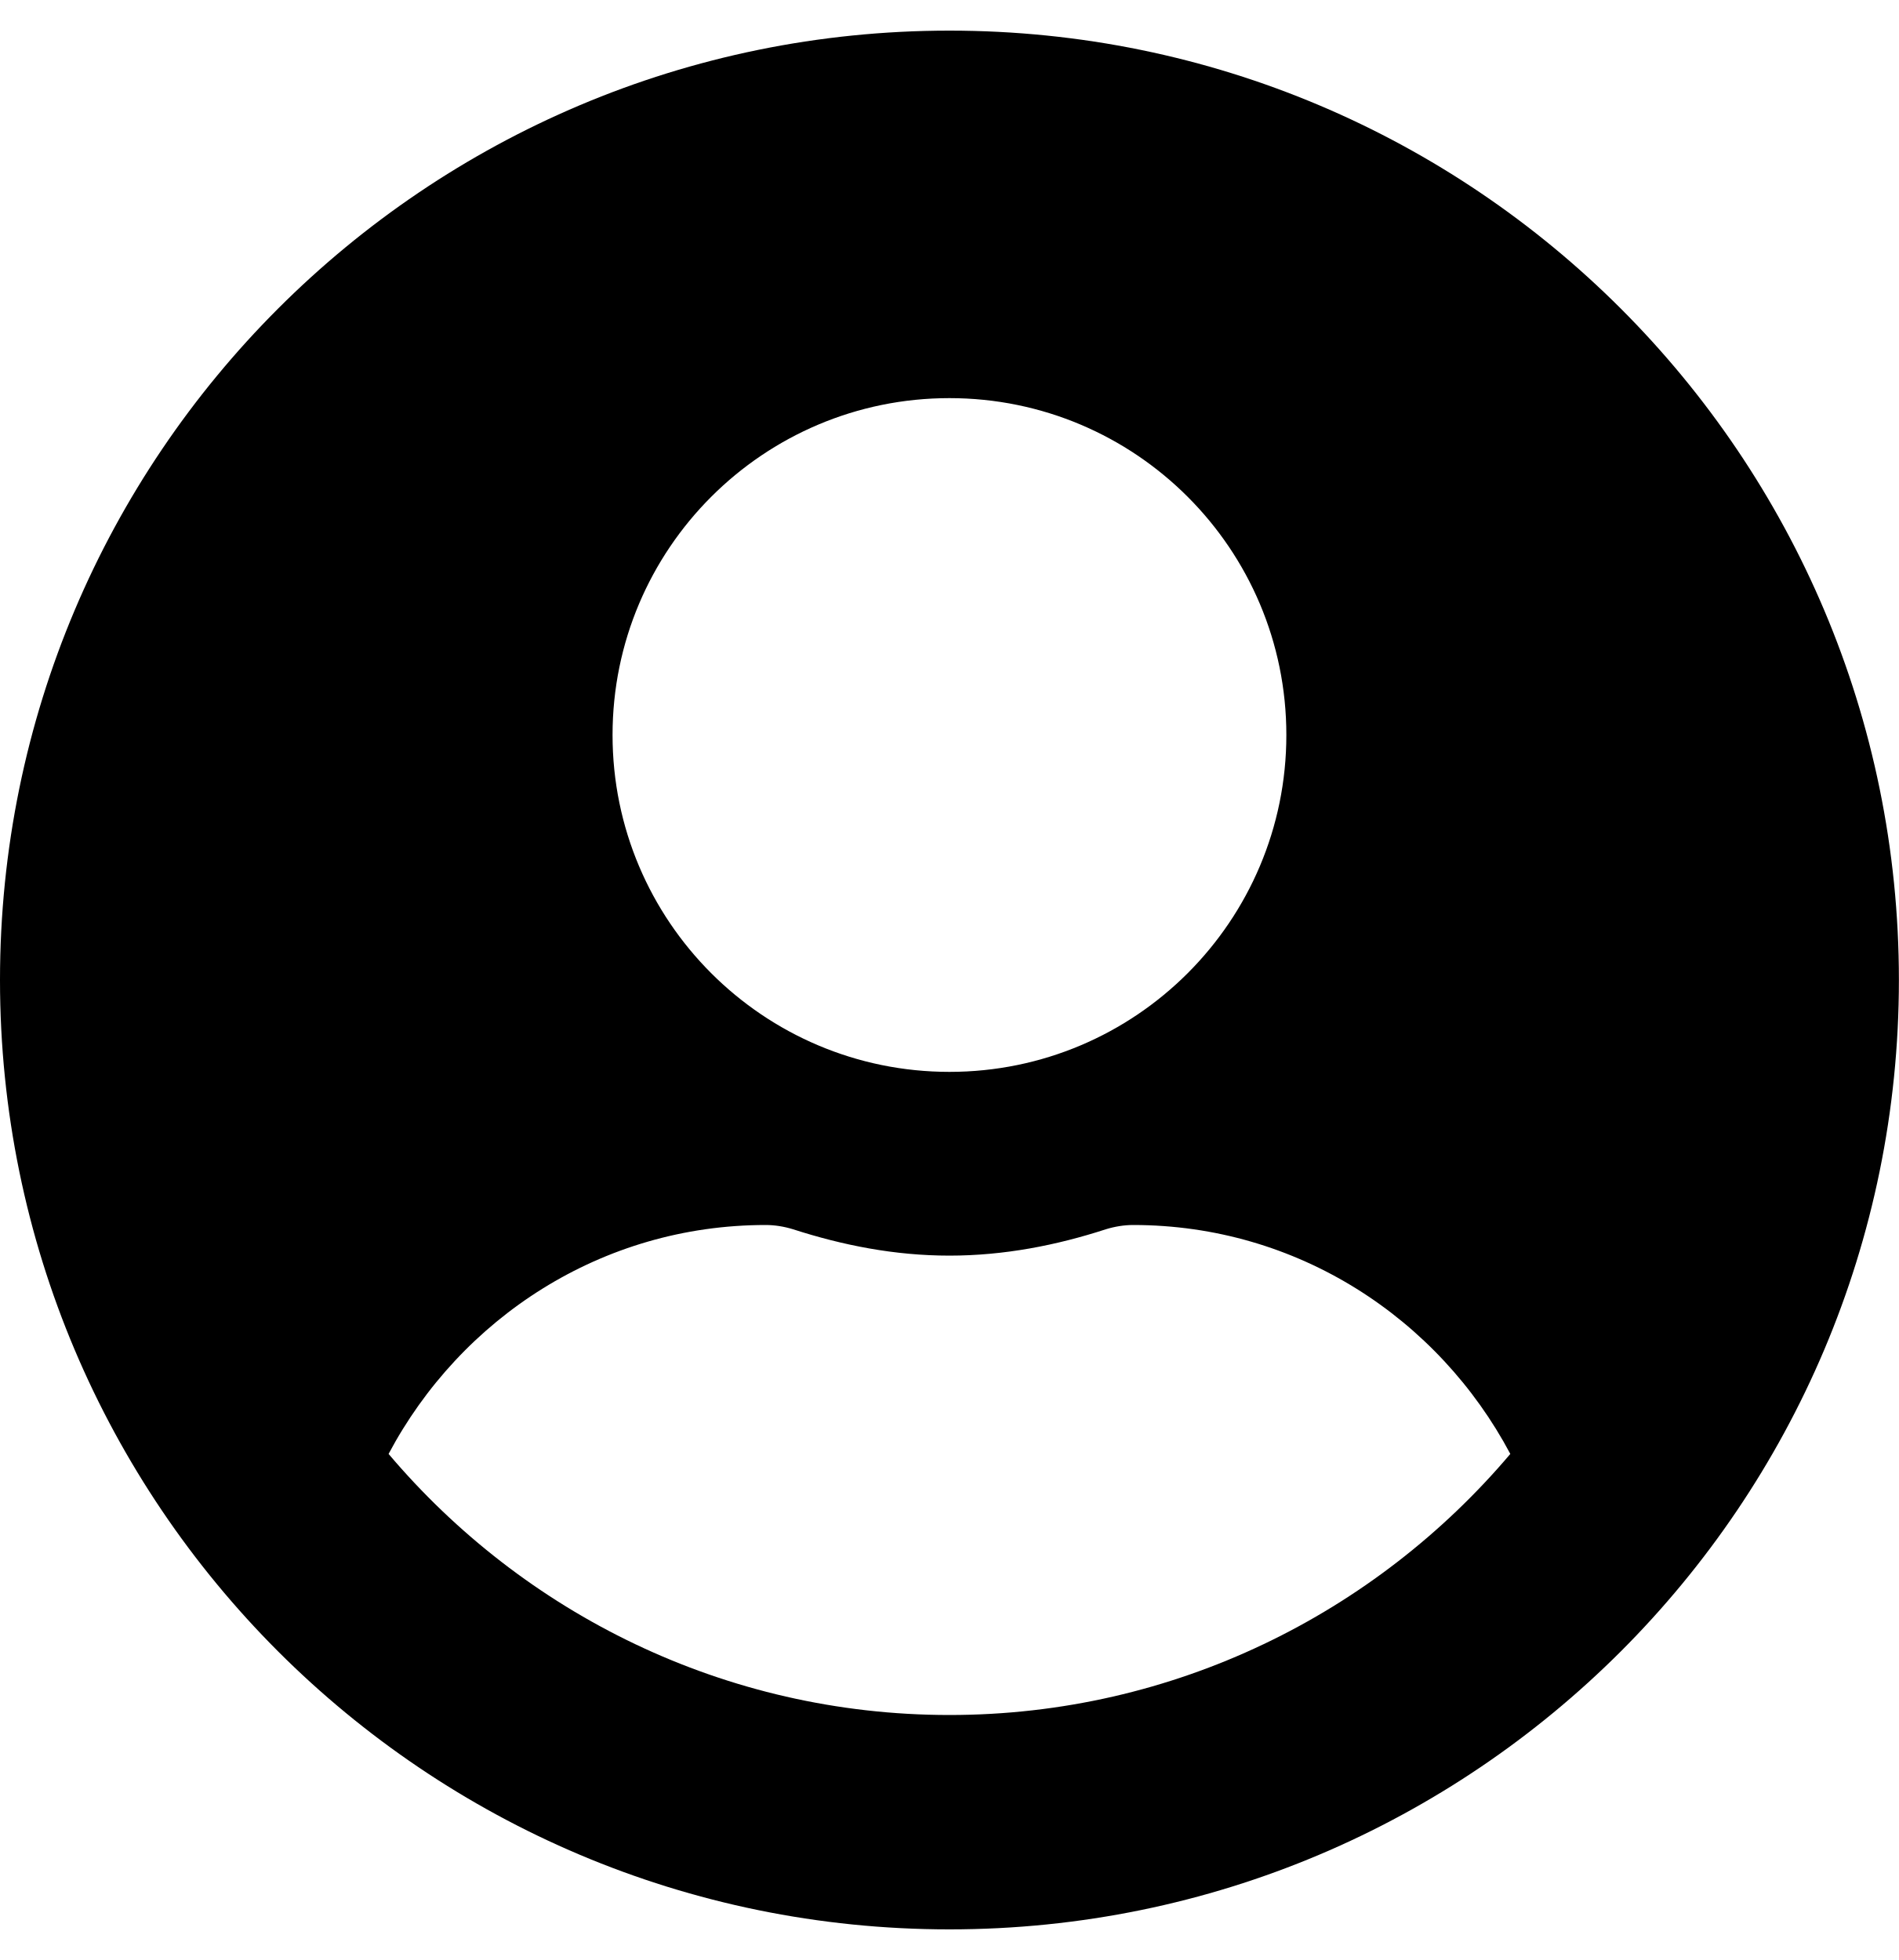
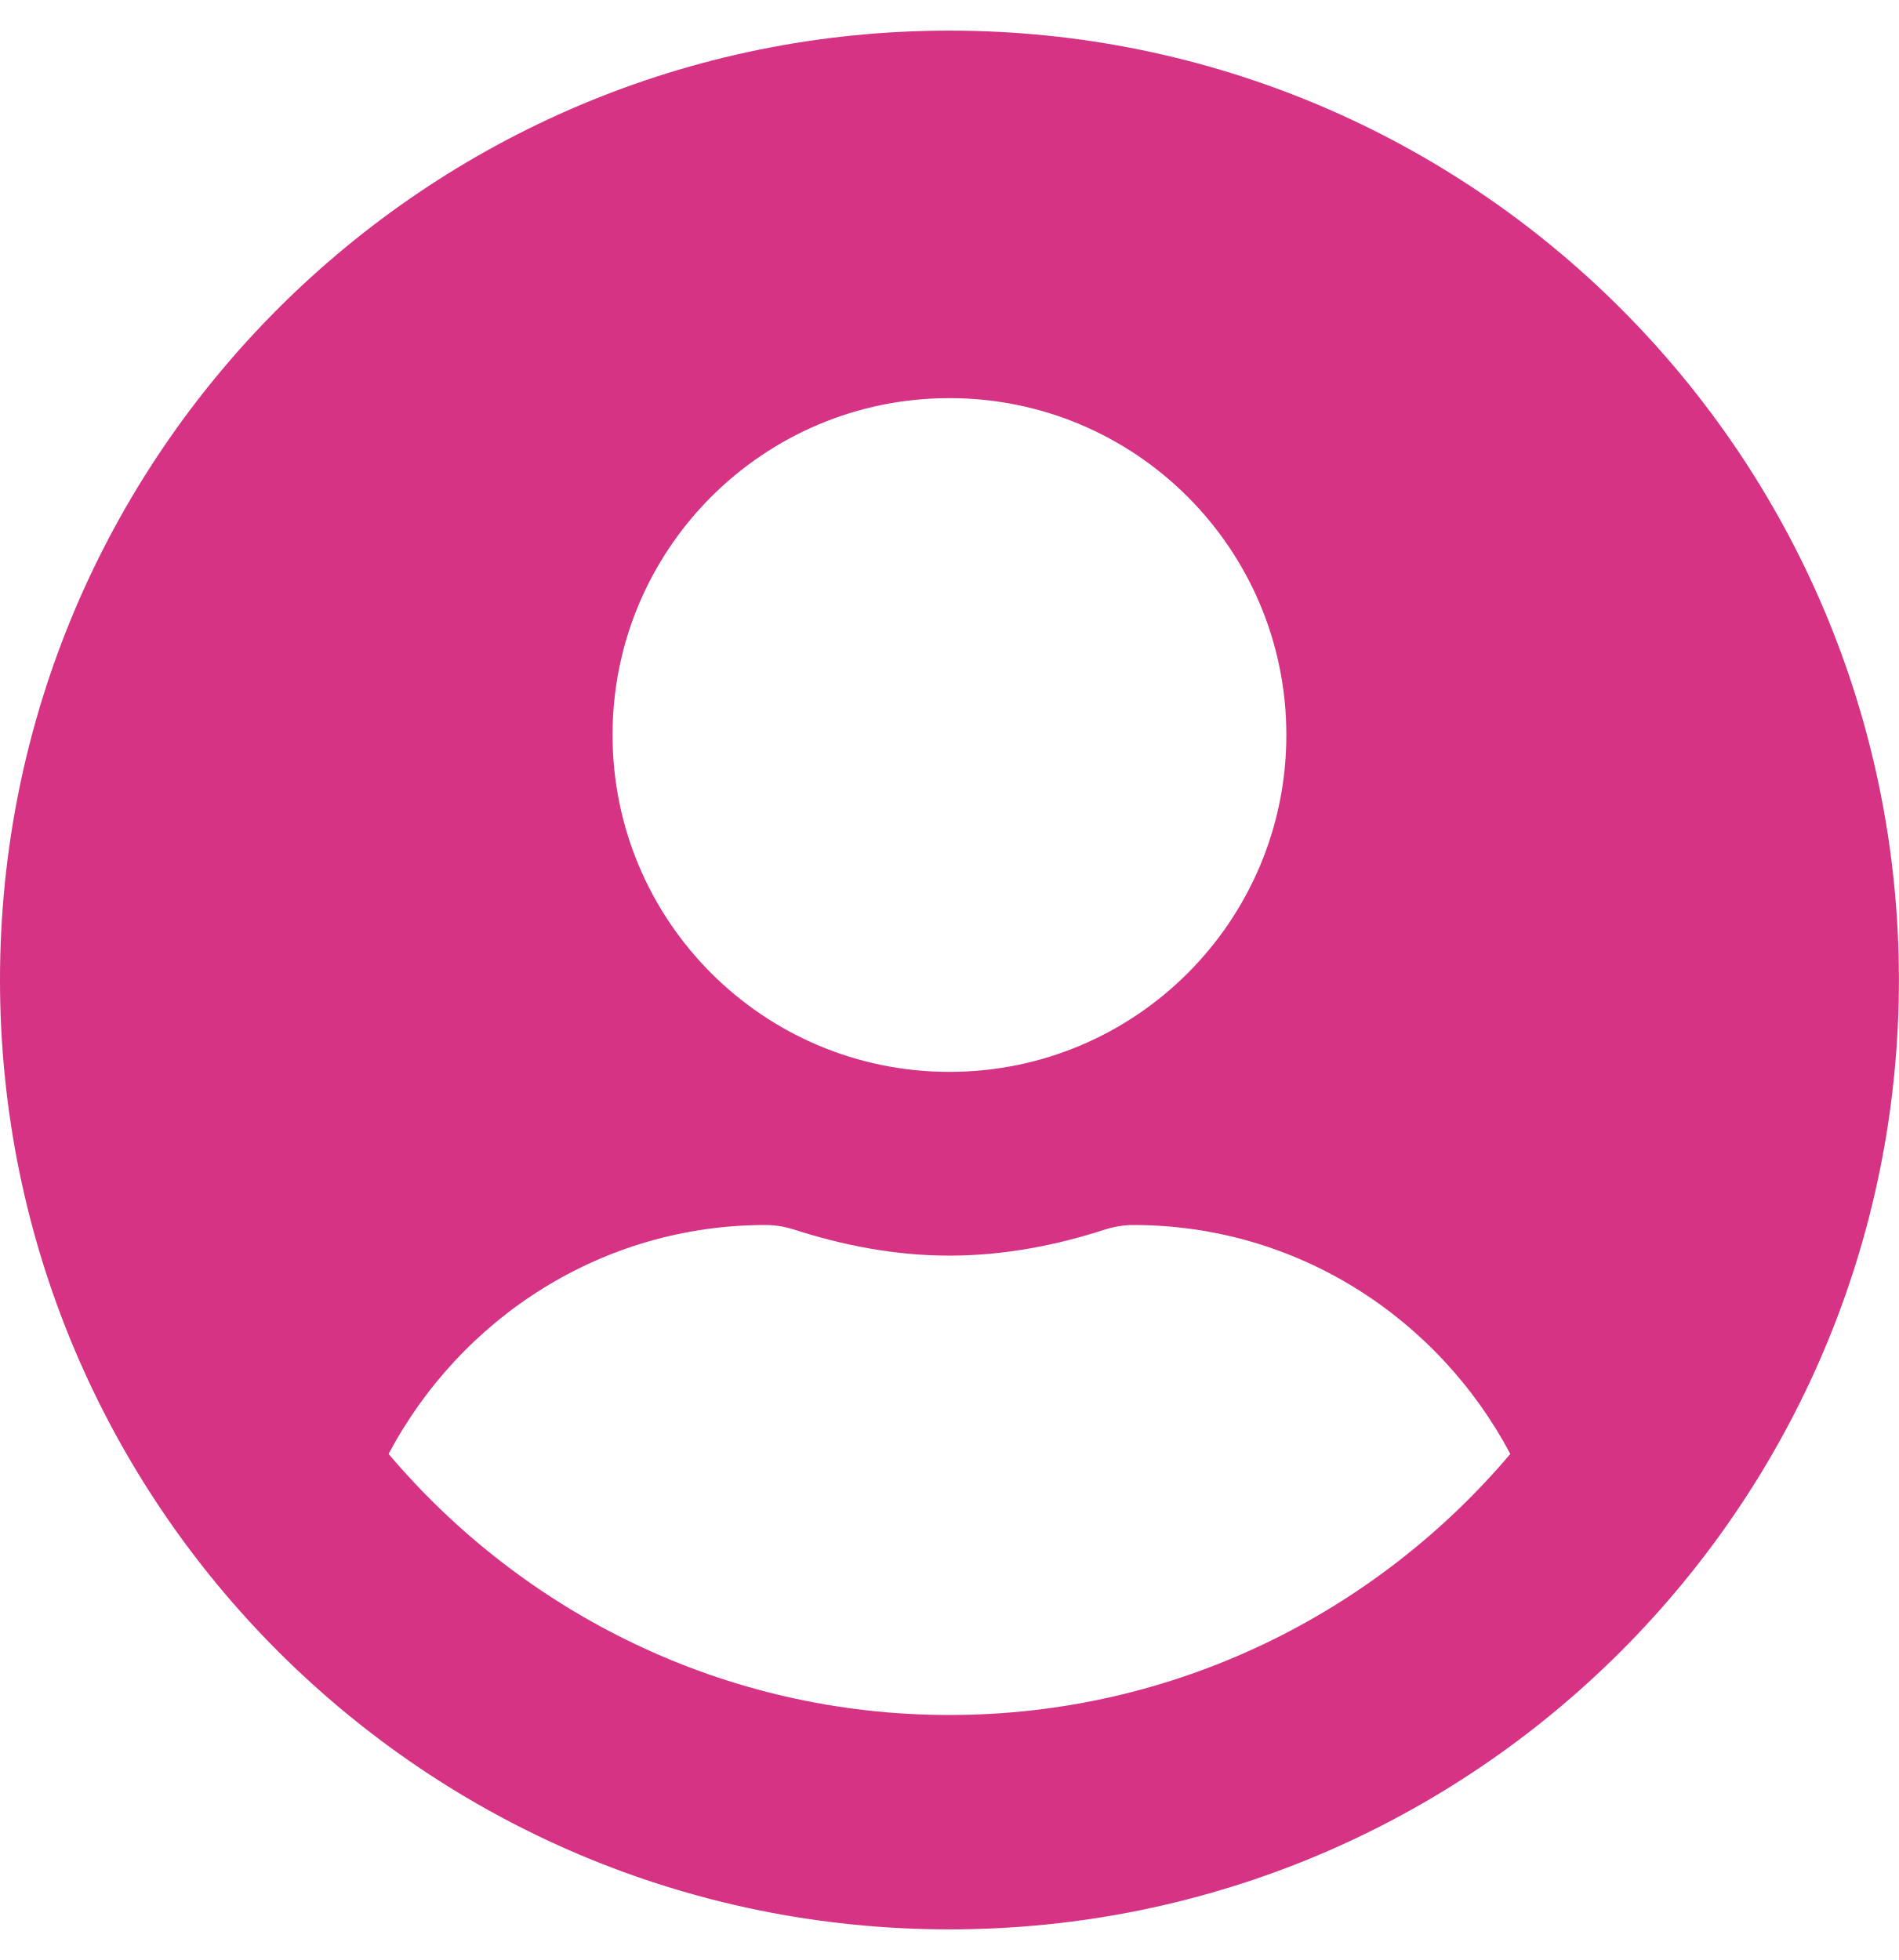
<svg xmlns="http://www.w3.org/2000/svg" aria-hidden="true" data-prefix="fas" data-icon="user-circle" viewBox="0 0 496 512" class="svg-inline--fa fa-user-circle fa-w-16 fa-9x">
-   <path fill="currentColor" d="M248 8C111 8 0 119 0 256s111 248 248 248 248-111 248-248S385 8 248 8zm0 96c48.6 0 88 39.4 88 88s-39.4 88-88 88-88-39.4-88-88 39.4-88 88-88zm0 344c-58.7 0-111.3-26.6-146.5-68.2 18.8-35.4 55.6-59.8 98.5-59.8 2.4 0 4.8.4 7.1 1.1 13 4.2 26.6 6.9 40.9 6.9 14.3 0 28-2.7 40.9-6.9 2.3-.7 4.7-1.1 7.1-1.1 42.9 0 79.7 24.4 98.5 59.8C359.3 421.4 306.7 448 248 448z" />
+   <path d="M248 8C111 8 0 119 0 256s111 248 248 248 248-111 248-248S385 8 248 8zm0 96c48.6 0 88 39.4 88 88s-39.4 88-88 88-88-39.4-88-88 39.4-88 88-88zm0 344c-58.7 0-111.3-26.6-146.5-68.2 18.8-35.4 55.6-59.8 98.5-59.8 2.4 0 4.8.4 7.1 1.1 13 4.2 26.6 6.9 40.9 6.9 14.3 0 28-2.7 40.9-6.9 2.3-.7 4.7-1.1 7.1-1.1 42.9 0 79.7 24.4 98.5 59.8C359.3 421.4 306.7 448 248 448z" fill="#d63384" />
</svg>
